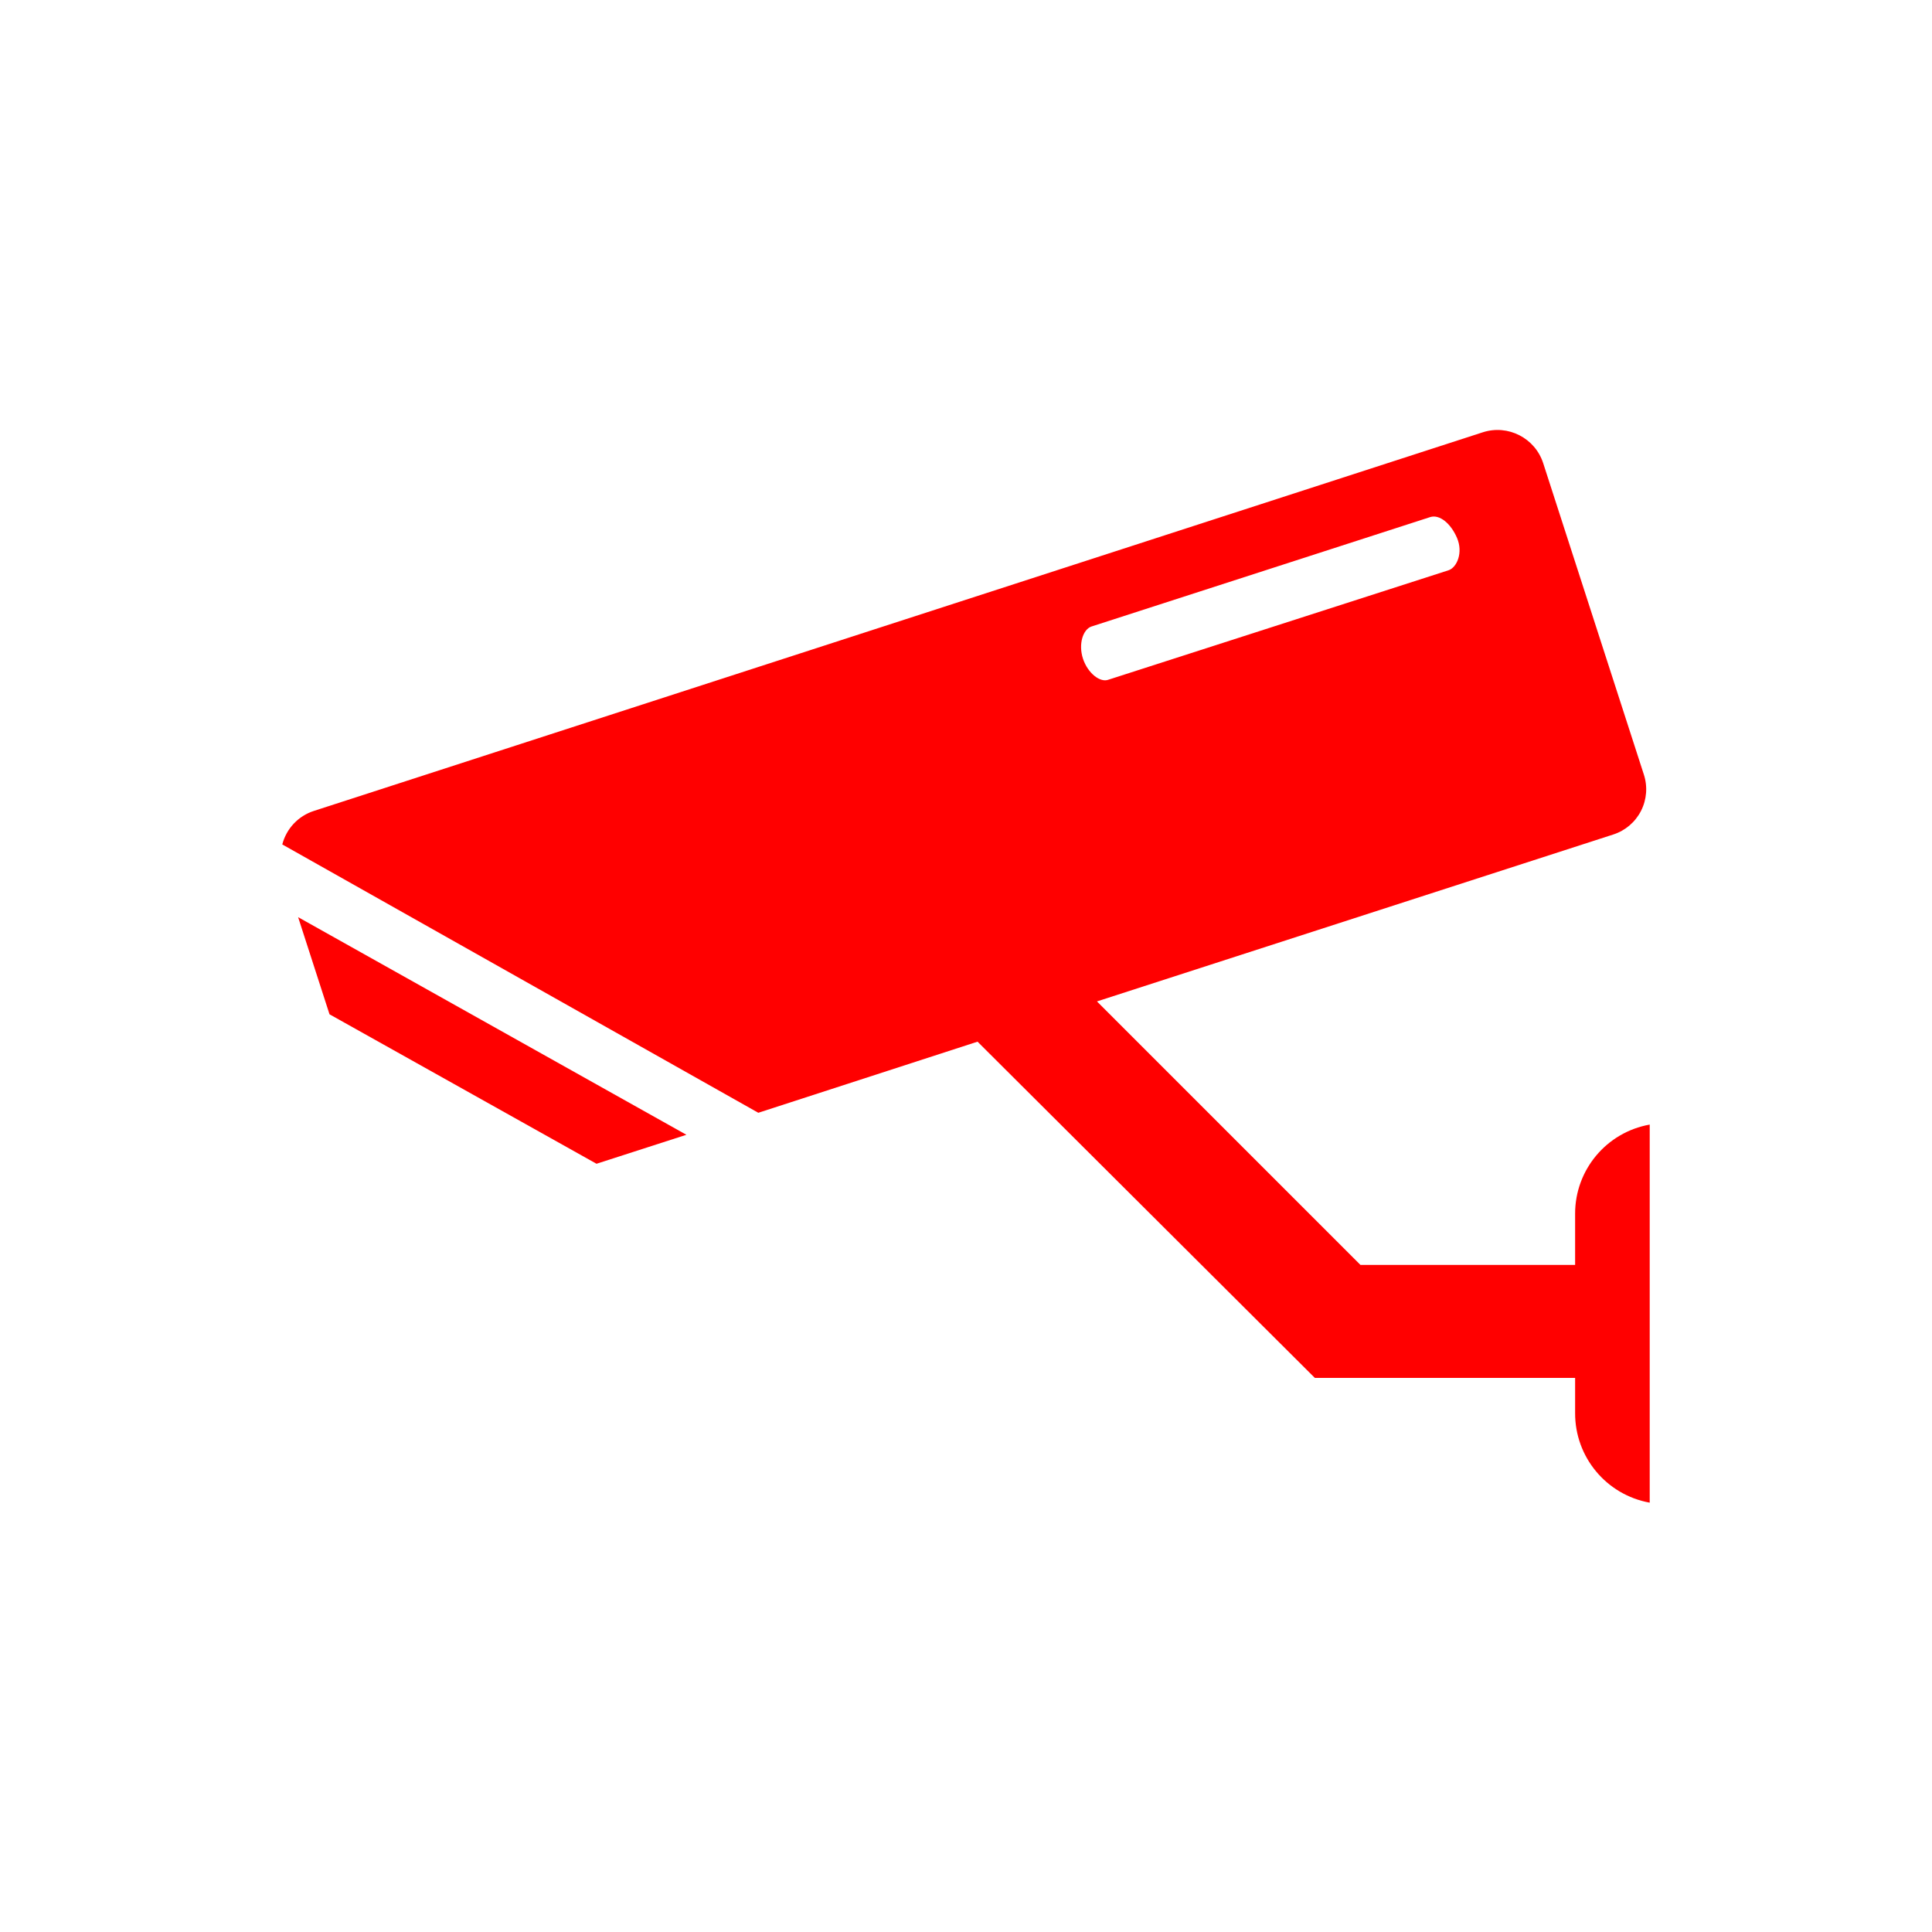
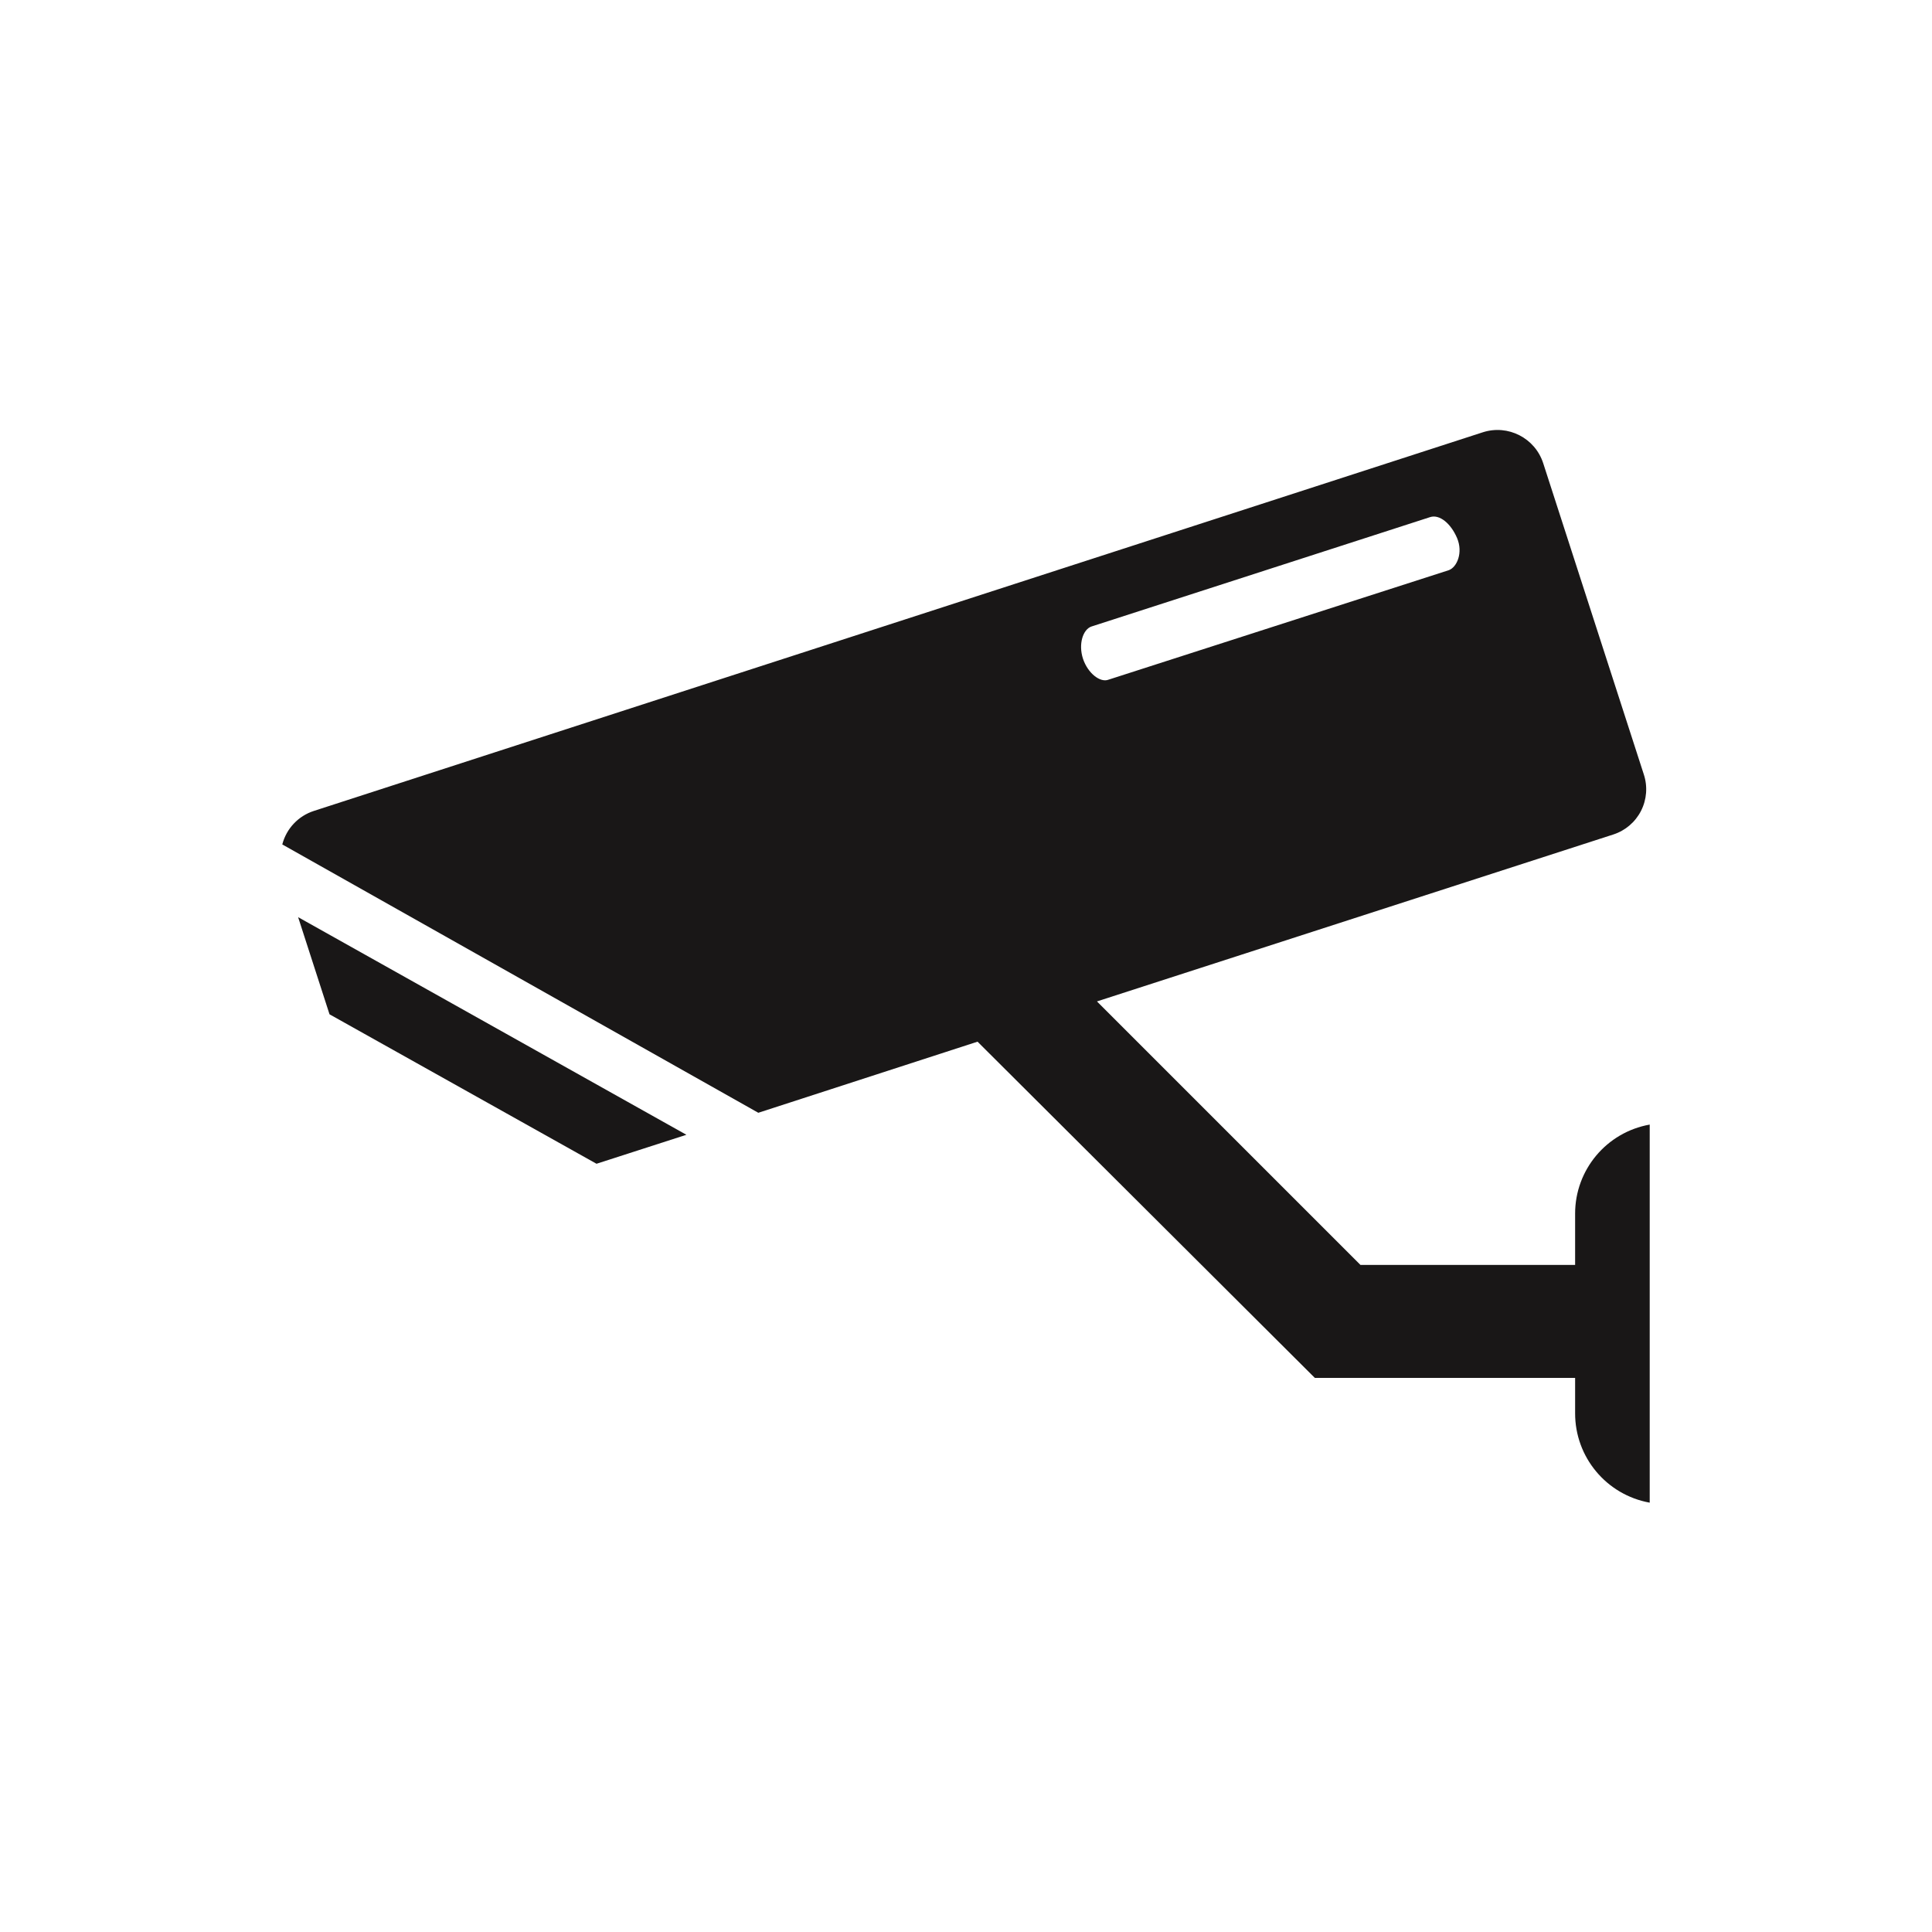
- <svg xmlns="http://www.w3.org/2000/svg" fill="#FF0000" width="800px" height="800px" viewBox="0 -8 72 72" id="Layer_1" data-name="Layer 1">
+ <svg xmlns="http://www.w3.org/2000/svg" fill="#191717" width="800px" height="800px" viewBox="0 -8 72 72" id="Layer_1" data-name="Layer 1">
  <polygon points="12.28 29.8 22.23 35.37 25.58 34.29 11.11 26.18 12.28 29.8" />
  <path d="M58.7,37.23v1.91h-8l-9.82-9.82L60.12,23.1a1.77,1.77,0,0,0,1.14-2.24L57.51,9.26a1.79,1.79,0,0,0-2.25-1.15L11.7,22.22a1.78,1.78,0,0,0-1.18,1.25l17.74,10,8.17-2.65L49,43.35H58.7v1.31A3.38,3.38,0,0,0,61.48,48V33.91A3.37,3.37,0,0,0,58.7,37.23ZM40.36,16.55c-.18-.55,0-1.09.31-1.2L53.3,11.27c.35-.11.77.24,1,.78s0,1.09-.31,1.2L41.31,17.33C41,17.45,40.54,17.09,40.36,16.55Z" />
</svg>
